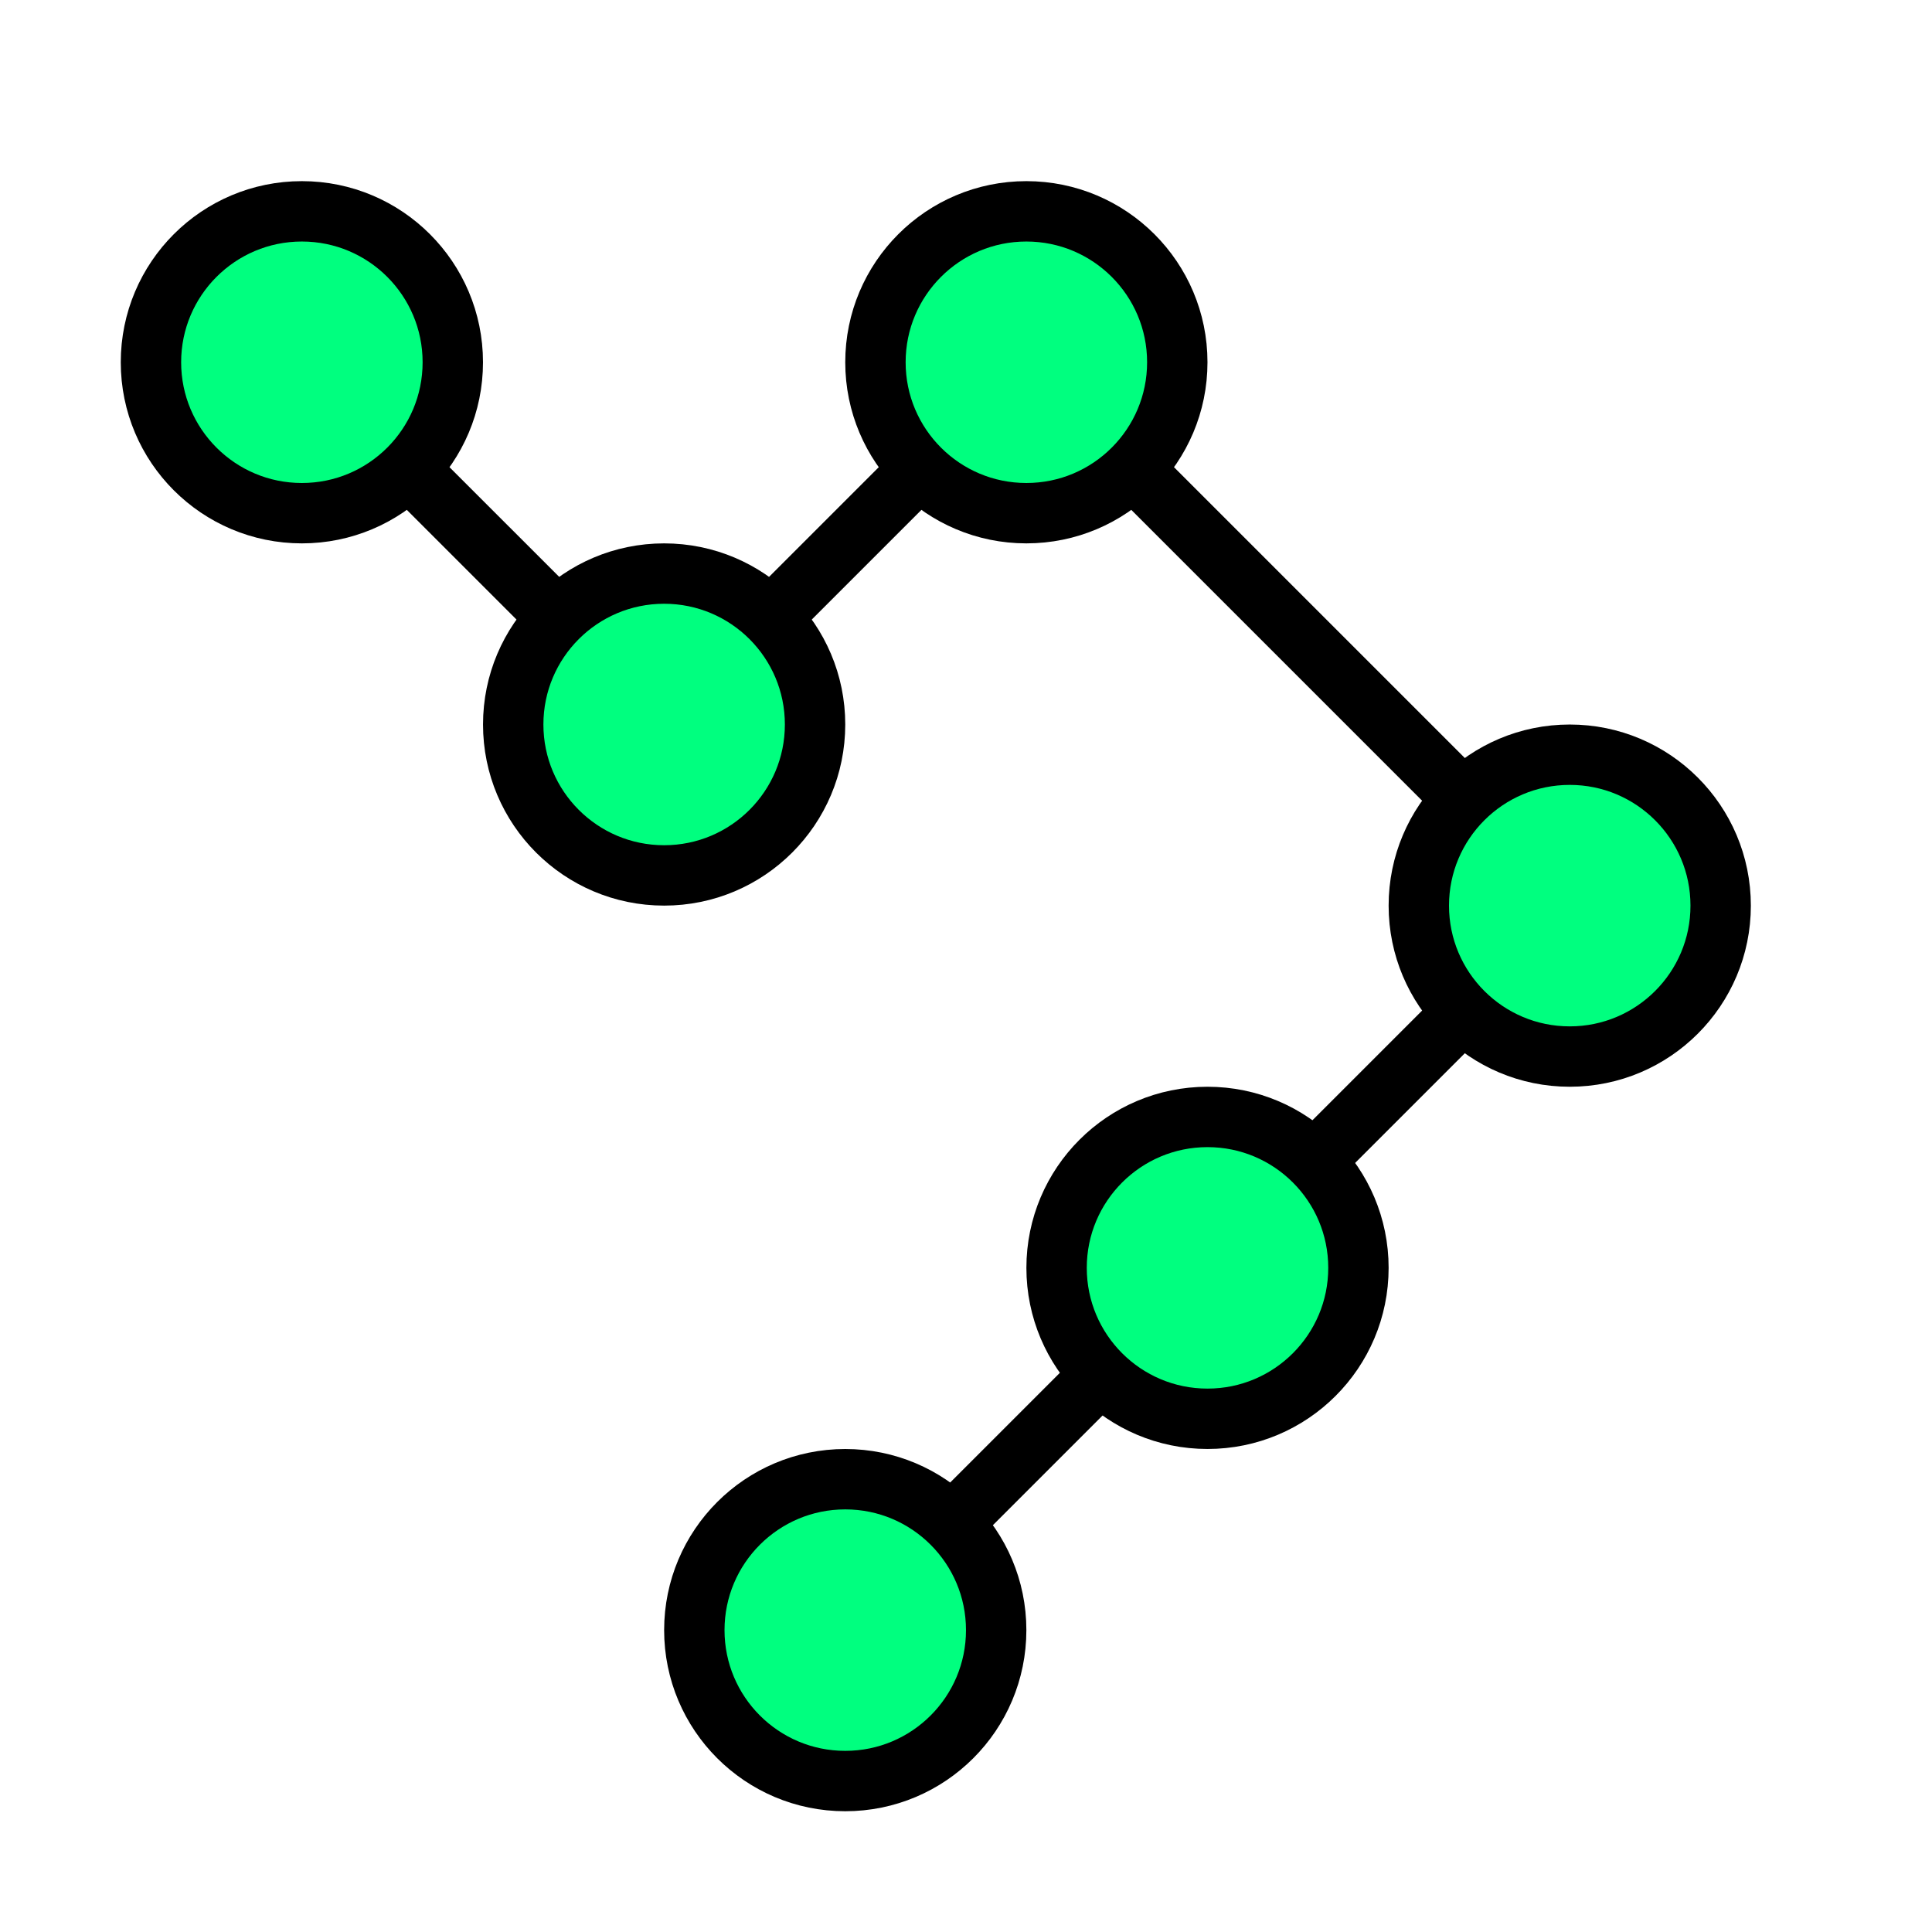
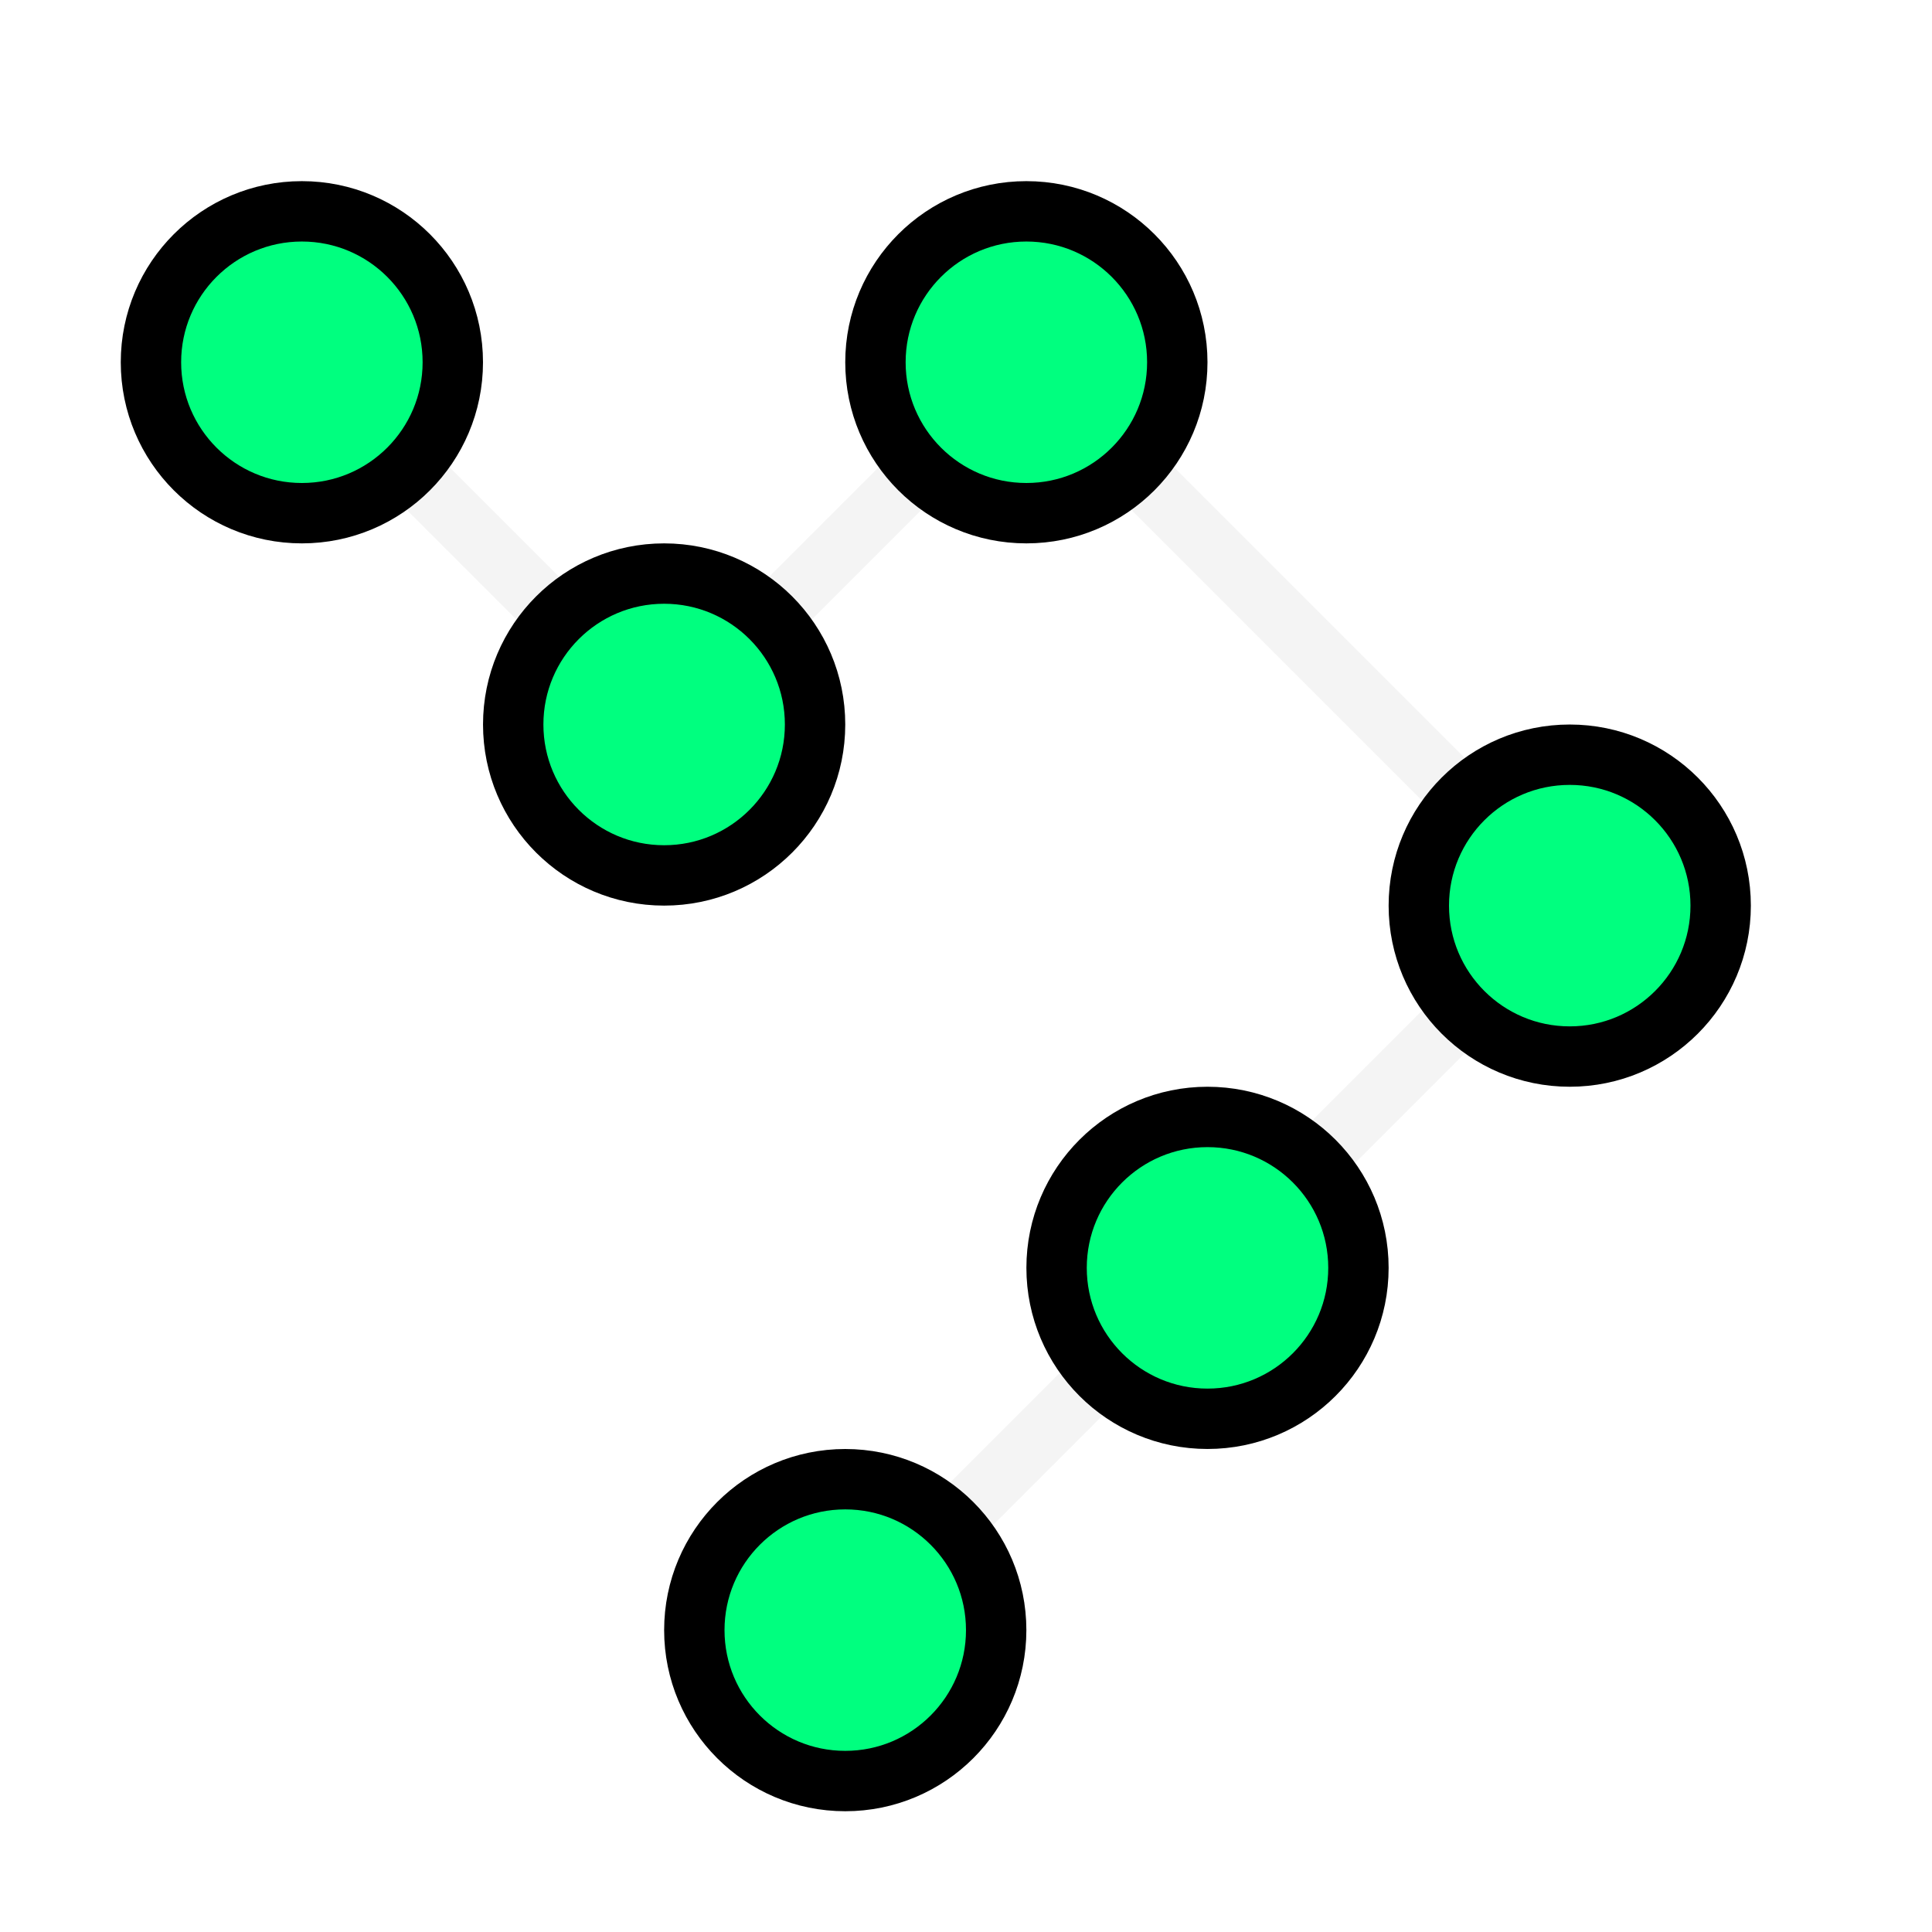
<svg xmlns="http://www.w3.org/2000/svg" width="256" height="256" viewBox="0 0 72.249 72.249" id="svg4295" version="1.1">
  <defs id="defs4323" />
  <g id="g6795">
-     <path id="path6793" d="M 31.609,60.96 45.156,47.413" style="fill:none;fill-rule:evenodd;stroke:#000000;stroke-width:2.258;stroke-linecap:butt;stroke-linejoin:miter;stroke-opacity:1;stroke-miterlimit:4;stroke-dasharray:none" />
-     <path id="path5347" d="M 57.573,32.738 39.511,14.676" style="fill:none;fill-rule:evenodd;stroke:#000000;stroke-width:2.258;stroke-linecap:butt;stroke-linejoin:miter;stroke-miterlimit:4;stroke-dasharray:none;stroke-opacity:1" />
-     <path id="path6034" d="m 45.156,47.413 9.031,-9.031" style="fill:none;fill-rule:evenodd;stroke:#000000;stroke-width:2.258;stroke-linecap:butt;stroke-linejoin:miter;stroke-miterlimit:4;stroke-dasharray:none;stroke-opacity:1" />
+     <path id="path6793" d="M 31.609,60.96 45.156,47.413" style="fill:none;fill-rule:evenodd;stroke:#f4f4f4;stroke-width:2.258;stroke-linecap:butt;stroke-linejoin:miter;stroke-opacity:1;stroke-miterlimit:4;stroke-dasharray:none" />
+     <path id="path5347" d="M 57.573,32.738 39.511,14.676" style="fill:none;fill-rule:evenodd;stroke:#f4f4f4;stroke-width:2.258;stroke-linecap:butt;stroke-linejoin:miter;stroke-miterlimit:4;stroke-dasharray:none;stroke-opacity:1" />
+     <path id="path6034" d="m 45.156,47.413 9.031,-9.031" style="fill:none;fill-rule:evenodd;stroke:#f4f4f4;stroke-width:2.258;stroke-linecap:butt;stroke-linejoin:miter;stroke-miterlimit:4;stroke-dasharray:none;stroke-opacity:1" />
    <circle style="opacity:1;fill:#00ff7f;fill-opacity:1;fill-rule:nonzero;stroke:#000000;stroke-width:2.258;stroke-linecap:butt;stroke-linejoin:miter;stroke-miterlimit:4;stroke-dasharray:none;stroke-dashoffset:1.6;stroke-opacity:1" id="circle4170" cx="58.702" cy="33.867" r="5.644" />
-     <path id="path6026" d="M 11.289,13.547 24.836,27.093" style="fill:none;fill-rule:evenodd;stroke:#000000;stroke-width:2.258;stroke-linecap:butt;stroke-linejoin:miter;stroke-miterlimit:4;stroke-dasharray:none;stroke-opacity:1" />
+     <path id="path6026" d="M 11.289,13.547 24.836,27.093" style="fill:none;fill-rule:evenodd;stroke:#f4f4f4;stroke-width:2.258;stroke-linecap:butt;stroke-linejoin:miter;stroke-miterlimit:4;stroke-dasharray:none;stroke-opacity:1" />
    <circle r="5.644" cy="13.547" cx="11.289" id="circle4756" style="opacity:1;fill:#00ff7f;fill-opacity:1;fill-rule:nonzero;stroke:#000000;stroke-width:2.258;stroke-linecap:butt;stroke-linejoin:miter;stroke-miterlimit:4;stroke-dasharray:none;stroke-dashoffset:1.6;stroke-opacity:1" />
-     <path id="path6032" d="m 27.093,24.836 11.289,-11.289" style="fill:none;fill-rule:evenodd;stroke:#000000;stroke-width:2.258;stroke-linecap:butt;stroke-linejoin:miter;stroke-miterlimit:4;stroke-dasharray:none;stroke-opacity:1" />
+     <path id="path6032" d="m 27.093,24.836 11.289,-11.289" style="fill:none;fill-rule:evenodd;stroke:#f4f4f4;stroke-width:2.258;stroke-linecap:butt;stroke-linejoin:miter;stroke-miterlimit:4;stroke-dasharray:none;stroke-opacity:1" />
    <circle style="opacity:1;fill:#00ff7f;fill-opacity:1;fill-rule:nonzero;stroke:#000000;stroke-width:2.258;stroke-linecap:butt;stroke-linejoin:miter;stroke-miterlimit:4;stroke-dasharray:none;stroke-dashoffset:1.6;stroke-opacity:1" id="circle4224" cx="38.382" cy="13.547" r="5.644" />
    <circle style="opacity:1;fill:#00ff7f;fill-opacity:1;fill-rule:nonzero;stroke:#000000;stroke-width:2.258;stroke-linecap:butt;stroke-linejoin:miter;stroke-miterlimit:4;stroke-dasharray:none;stroke-dashoffset:1.6;stroke-opacity:1" id="circle6020" cx="24.836" cy="27.093" r="5.644" />
    <circle r="5.644" cy="47.413" cx="45.156" id="circle6022" style="opacity:1;fill:#00ff7f;fill-opacity:1;fill-rule:nonzero;stroke:#000000;stroke-width:2.258;stroke-linecap:butt;stroke-linejoin:miter;stroke-miterlimit:4;stroke-dasharray:none;stroke-dashoffset:1.6;stroke-opacity:1" />
    <circle style="opacity:1;fill:#00ff7f;fill-opacity:1;fill-rule:nonzero;stroke:#000000;stroke-width:2.258;stroke-linecap:butt;stroke-linejoin:miter;stroke-miterlimit:4;stroke-dasharray:none;stroke-dashoffset:1.6;stroke-opacity:1" id="circle6024" cx="31.609" cy="60.96" r="5.644" />
  </g>
</svg>
